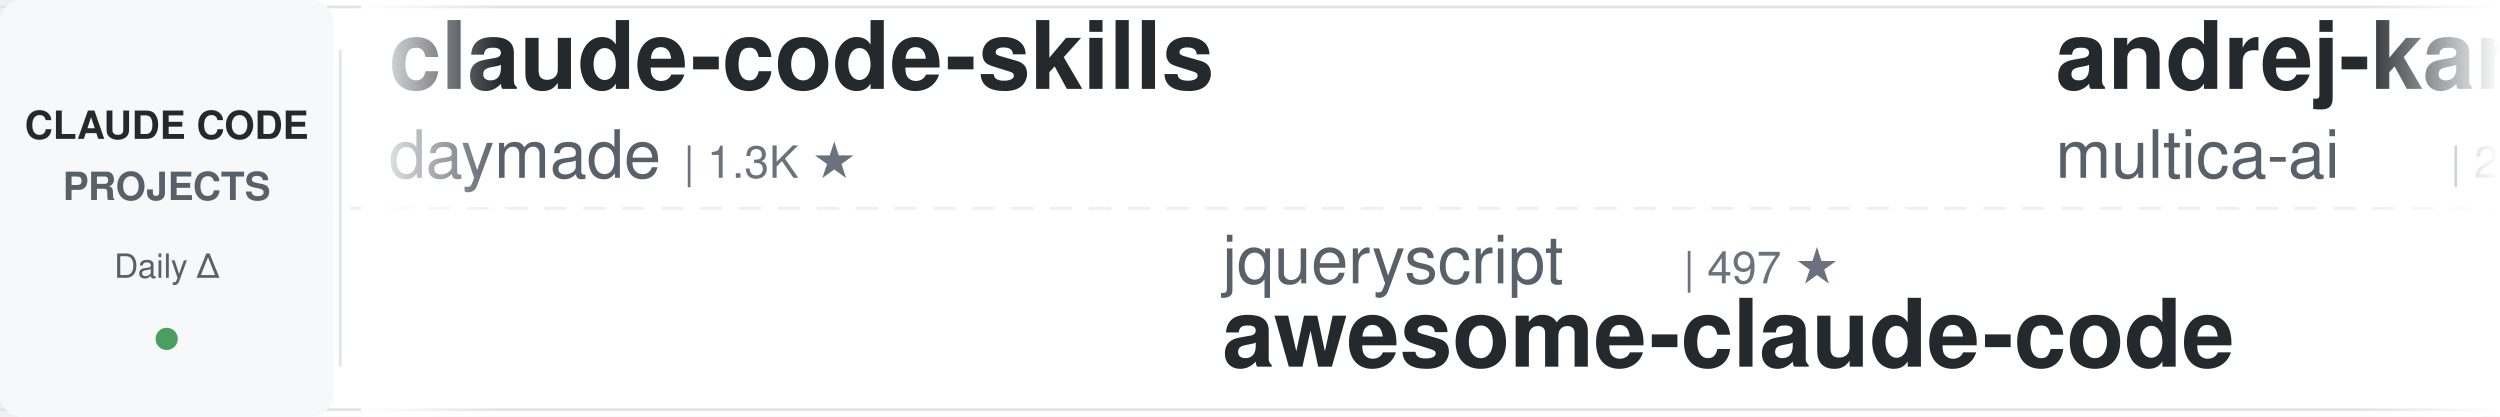
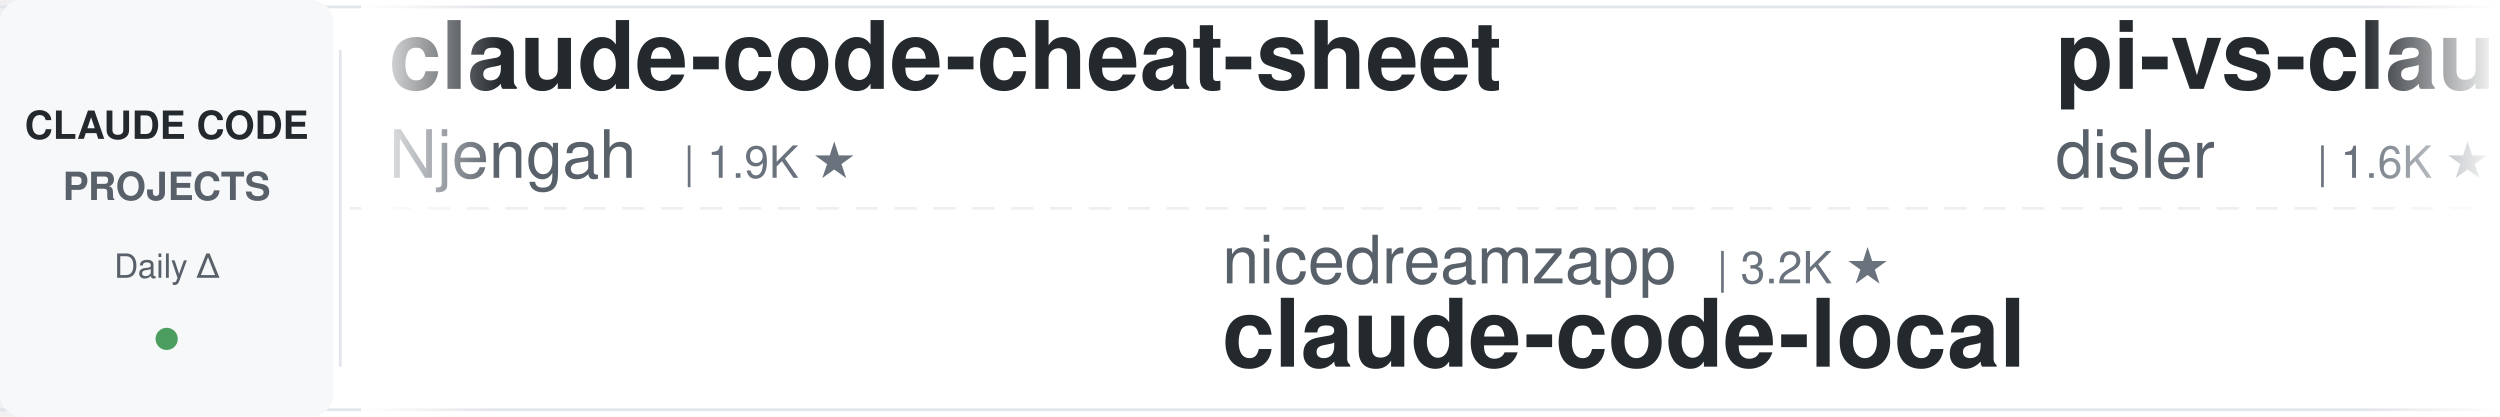
<svg xmlns="http://www.w3.org/2000/svg" width="900" height="150">
  <defs>
    <linearGradient id="leftFade" x1="0%" y1="0%" x2="100%" y2="0%">
      <stop offset="0%" style="stop-color:#ffffff;stop-opacity:1" />
      <stop offset="100%" style="stop-color:#ffffff;stop-opacity:0" />
    </linearGradient>
    <linearGradient id="rightFade" x1="0%" y1="0%" x2="100%" y2="0%">
      <stop offset="0%" style="stop-color:#ffffff;stop-opacity:0" />
      <stop offset="100%" style="stop-color:#ffffff;stop-opacity:1" />
    </linearGradient>
  </defs>
  <rect width="900" height="150" fill="#ffffff" rx="8" />
  <rect x="0" y="2" width="900" height="1" fill="#e1e4e8" />
  <rect x="0" y="147" width="900" height="1" fill="#e1e4e8" />
  <line x1="0" y1="75" x2="900" y2="75" stroke="#e1e4e8" stroke-width="1" stroke-dasharray="8 6" opacity="0.6" />
  <rect x="0" y="0" width="120" height="150" fill="#f6f8fa" rx="8" />
  <text x="60" y="50" font-family="-apple-system, BlinkMacSystemFont, 'Segoe UI', Helvetica, Arial, sans-serif" font-size="14" font-weight="600" fill="#24292e" text-anchor="middle">CLAUDE CODE</text>
  <text x="60" y="72" font-family="-apple-system, BlinkMacSystemFont, 'Segoe UI', Helvetica, Arial, sans-serif" font-size="14" font-weight="600" fill="#586069" text-anchor="middle">PROJECTS</text>
  <text x="60" y="100" font-family="-apple-system, BlinkMacSystemFont, 'Segoe UI', Helvetica, Arial, sans-serif" font-size="12" font-weight="500" fill="#586069" text-anchor="middle">Daily Δ</text>
  <circle cx="60" cy="122" r="4" fill="#22863a" opacity="0.8" />
  <rect x="122" y="18" width="1" height="114" fill="#e1e4e8" />
  <clipPath id="tickerClip">
    <rect x="130" y="0" width="770" height="150" />
  </clipPath>
  <g clip-path="url(#tickerClip)">
    <g id="tickerItems">
      <animateTransform attributeName="transform" attributeType="XML" type="translate" from="0 0" to="-3000 0" dur="54s" repeatCount="indefinite" />
      <g transform="translate(0, 0)">
-         <text x="140" y="32" font-family="-apple-system, BlinkMacSystemFont, 'Segoe UI', Helvetica, Arial, sans-serif" font-size="34" font-weight="600" fill="#24292e">claude-code-skills</text>
-         <text x="140" y="64" font-family="-apple-system, BlinkMacSystemFont, 'Segoe UI', Helvetica, Arial, sans-serif" font-size="24" font-weight="400" fill="#586069">daymade</text>
-         <text x="246" y="64" font-family="-apple-system, BlinkMacSystemFont, 'Segoe UI', Helvetica, Arial, sans-serif" font-size="16" font-weight="500" fill="#6a737d">| 1.3K ★</text>
+         <text x="140" y="32" font-family="-apple-system, BlinkMacSystemFont, 'Segoe UI', Helvetica, Arial, sans-serif" font-size="34" font-weight="600" fill="#24292e">claude-code-cheat-sheet</text>
+         <text x="140" y="64" font-family="-apple-system, BlinkMacSystemFont, 'Segoe UI', Helvetica, Arial, sans-serif" font-size="24" font-weight="400" fill="#586069">Njengah</text>
+         <text x="246" y="64" font-family="-apple-system, BlinkMacSystemFont, 'Segoe UI', Helvetica, Arial, sans-serif" font-size="16" font-weight="500" fill="#6a737d">| 1.9K ★</text>
      </g>
      <g transform="translate(300, 0)">
-         <text x="140" y="102" font-family="-apple-system, BlinkMacSystemFont, 'Segoe UI', Helvetica, Arial, sans-serif" font-size="24" font-weight="400" fill="#586069">jqueryscript</text>
-         <text x="306" y="102" font-family="-apple-system, BlinkMacSystemFont, 'Segoe UI', Helvetica, Arial, sans-serif" font-size="16" font-weight="500" fill="#6a737d">| 497 ★</text>
-         <text x="140" y="132" font-family="-apple-system, BlinkMacSystemFont, 'Segoe UI', Helvetica, Arial, sans-serif" font-size="34" font-weight="600" fill="#24292e">awesome-claude-code</text>
+         <text x="140" y="102" font-family="-apple-system, BlinkMacSystemFont, 'Segoe UI', Helvetica, Arial, sans-serif" font-size="24" font-weight="400" fill="#586069">nicedreamzapp</text>
+         <text x="318" y="102" font-family="-apple-system, BlinkMacSystemFont, 'Segoe UI', Helvetica, Arial, sans-serif" font-size="16" font-weight="500" fill="#6a737d">| 3.2K ★</text>
+         <text x="140" y="132" font-family="-apple-system, BlinkMacSystemFont, 'Segoe UI', Helvetica, Arial, sans-serif" font-size="34" font-weight="600" fill="#24292e">claude-code-local</text>
      </g>
      <g transform="translate(600, 0)">
-         <text x="140" y="32" font-family="-apple-system, BlinkMacSystemFont, 'Segoe UI', Helvetica, Arial, sans-serif" font-size="34" font-weight="600" fill="#24292e">andrej-karpathy-skills</text>
-         <text x="140" y="64" font-family="-apple-system, BlinkMacSystemFont, 'Segoe UI', Helvetica, Arial, sans-serif" font-size="24" font-weight="400" fill="#586069">multica-ai</text>
-         <text x="282" y="64" font-family="-apple-system, BlinkMacSystemFont, 'Segoe UI', Helvetica, Arial, sans-serif" font-size="16" font-weight="500" fill="#6a737d">| 201.7K ★</text>
+         <text x="140" y="32" font-family="-apple-system, BlinkMacSystemFont, 'Segoe UI', Helvetica, Arial, sans-serif" font-size="34" font-weight="600" fill="#24292e">pi-vs-claude-code</text>
+         <text x="140" y="64" font-family="-apple-system, BlinkMacSystemFont, 'Segoe UI', Helvetica, Arial, sans-serif" font-size="24" font-weight="400" fill="#586069">disler</text>
+         <text x="234" y="64" font-family="-apple-system, BlinkMacSystemFont, 'Segoe UI', Helvetica, Arial, sans-serif" font-size="16" font-weight="500" fill="#6a737d">| 1.6K ★</text>
      </g>
      <g transform="translate(900, 0)">
-         <text x="140" y="102" font-family="-apple-system, BlinkMacSystemFont, 'Segoe UI', Helvetica, Arial, sans-serif" font-size="24" font-weight="400" fill="#586069">Chachamaru127</text>
-         <text x="318" y="102" font-family="-apple-system, BlinkMacSystemFont, 'Segoe UI', Helvetica, Arial, sans-serif" font-size="16" font-weight="500" fill="#6a737d">| 3.1K ★</text>
-         <text x="140" y="132" font-family="-apple-system, BlinkMacSystemFont, 'Segoe UI', Helvetica, Arial, sans-serif" font-size="34" font-weight="600" fill="#24292e">claude-code-harness</text>
+         <text x="140" y="102" font-family="-apple-system, BlinkMacSystemFont, 'Segoe UI', Helvetica, Arial, sans-serif" font-size="24" font-weight="400" fill="#586069">luyao618</text>
+         <text x="258" y="102" font-family="-apple-system, BlinkMacSystemFont, 'Segoe UI', Helvetica, Arial, sans-serif" font-size="16" font-weight="500" fill="#6a737d">| 1.7K ★</text>
+         <text x="140" y="132" font-family="-apple-system, BlinkMacSystemFont, 'Segoe UI', Helvetica, Arial, sans-serif" font-size="34" font-weight="600" fill="#24292e">Claude-Code-Source-Study</text>
      </g>
      <g transform="translate(1200, 0)">
-         <text x="140" y="32" font-family="-apple-system, BlinkMacSystemFont, 'Segoe UI', Helvetica, Arial, sans-serif" font-size="34" font-weight="600" fill="#24292e">claude-code-hooks-master...</text>
-         <text x="140" y="64" font-family="-apple-system, BlinkMacSystemFont, 'Segoe UI', Helvetica, Arial, sans-serif" font-size="24" font-weight="400" fill="#586069">disler</text>
-         <text x="234" y="64" font-family="-apple-system, BlinkMacSystemFont, 'Segoe UI', Helvetica, Arial, sans-serif" font-size="16" font-weight="500" fill="#6a737d">| 3.9K ★</text>
+         <text x="140" y="32" font-family="-apple-system, BlinkMacSystemFont, 'Segoe UI', Helvetica, Arial, sans-serif" font-size="34" font-weight="600" fill="#24292e">claude-code-infrastructu...</text>
+         <text x="140" y="64" font-family="-apple-system, BlinkMacSystemFont, 'Segoe UI', Helvetica, Arial, sans-serif" font-size="24" font-weight="400" fill="#586069">diet103</text>
+         <text x="246" y="64" font-family="-apple-system, BlinkMacSystemFont, 'Segoe UI', Helvetica, Arial, sans-serif" font-size="16" font-weight="500" fill="#6a737d">| 10.0K ★</text>
      </g>
      <g transform="translate(1500, 0)">
-         <text x="140" y="102" font-family="-apple-system, BlinkMacSystemFont, 'Segoe UI', Helvetica, Arial, sans-serif" font-size="24" font-weight="400" fill="#586069">xu-xiang</text>
-         <text x="258" y="102" font-family="-apple-system, BlinkMacSystemFont, 'Segoe UI', Helvetica, Arial, sans-serif" font-size="16" font-weight="500" fill="#6a737d">| 1.8K ★</text>
-         <text x="140" y="132" font-family="-apple-system, BlinkMacSystemFont, 'Segoe UI', Helvetica, Arial, sans-serif" font-size="34" font-weight="600" fill="#24292e">everything-claude-code-z...</text>
+         <text x="140" y="102" font-family="-apple-system, BlinkMacSystemFont, 'Segoe UI', Helvetica, Arial, sans-serif" font-size="24" font-weight="400" fill="#586069">Yeachan-Heo</text>
+         <text x="294" y="102" font-family="-apple-system, BlinkMacSystemFont, 'Segoe UI', Helvetica, Arial, sans-serif" font-size="16" font-weight="500" fill="#6a737d">| 38.5K ★</text>
+         <text x="140" y="132" font-family="-apple-system, BlinkMacSystemFont, 'Segoe UI', Helvetica, Arial, sans-serif" font-size="34" font-weight="600" fill="#24292e">oh-my-claudecode</text>
      </g>
      <g transform="translate(1800, 0)">
-         <text x="140" y="32" font-family="-apple-system, BlinkMacSystemFont, 'Segoe UI', Helvetica, Arial, sans-serif" font-size="34" font-weight="600" fill="#24292e">claude-code-cli</text>
-         <text x="140" y="64" font-family="-apple-system, BlinkMacSystemFont, 'Segoe UI', Helvetica, Arial, sans-serif" font-size="24" font-weight="400" fill="#586069">huangserva</text>
-         <text x="282" y="64" font-family="-apple-system, BlinkMacSystemFont, 'Segoe UI', Helvetica, Arial, sans-serif" font-size="16" font-weight="500" fill="#6a737d">| 623 ★</text>
+         <text x="140" y="32" font-family="-apple-system, BlinkMacSystemFont, 'Segoe UI', Helvetica, Arial, sans-serif" font-size="34" font-weight="600" fill="#24292e">claude-code-source</text>
+         <text x="140" y="64" font-family="-apple-system, BlinkMacSystemFont, 'Segoe UI', Helvetica, Arial, sans-serif" font-size="24" font-weight="400" fill="#586069">JrCx7scC</text>
+         <text x="258" y="64" font-family="-apple-system, BlinkMacSystemFont, 'Segoe UI', Helvetica, Arial, sans-serif" font-size="16" font-weight="500" fill="#6a737d">| 373 ★</text>
      </g>
      <g transform="translate(2100, 0)">
-         <text x="140" y="102" font-family="-apple-system, BlinkMacSystemFont, 'Segoe UI', Helvetica, Arial, sans-serif" font-size="24" font-weight="400" fill="#586069">LING71671</text>
-         <text x="270" y="102" font-family="-apple-system, BlinkMacSystemFont, 'Segoe UI', Helvetica, Arial, sans-serif" font-size="16" font-weight="500" fill="#6a737d">| 939 ★</text>
-         <text x="140" y="132" font-family="-apple-system, BlinkMacSystemFont, 'Segoe UI', Helvetica, Arial, sans-serif" font-size="34" font-weight="600" fill="#24292e">Open-ClaudeCode</text>
+         <text x="140" y="102" font-family="-apple-system, BlinkMacSystemFont, 'Segoe UI', Helvetica, Arial, sans-serif" font-size="24" font-weight="400" fill="#586069">luongnv89</text>
+         <text x="270" y="102" font-family="-apple-system, BlinkMacSystemFont, 'Segoe UI', Helvetica, Arial, sans-serif" font-size="16" font-weight="500" fill="#6a737d">| 41.0K ★</text>
+         <text x="140" y="132" font-family="-apple-system, BlinkMacSystemFont, 'Segoe UI', Helvetica, Arial, sans-serif" font-size="34" font-weight="600" fill="#24292e">claude-howto</text>
      </g>
      <g transform="translate(2400, 0)">
-         <text x="140" y="32" font-family="-apple-system, BlinkMacSystemFont, 'Segoe UI', Helvetica, Arial, sans-serif" font-size="34" font-weight="600" fill="#24292e">claude-code-source</text>
-         <text x="140" y="64" font-family="-apple-system, BlinkMacSystemFont, 'Segoe UI', Helvetica, Arial, sans-serif" font-size="24" font-weight="400" fill="#586069">AprilNEA</text>
-         <text x="258" y="64" font-family="-apple-system, BlinkMacSystemFont, 'Segoe UI', Helvetica, Arial, sans-serif" font-size="16" font-weight="500" fill="#6a737d">| 392 ★</text>
+         <text x="140" y="32" font-family="-apple-system, BlinkMacSystemFont, 'Segoe UI', Helvetica, Arial, sans-serif" font-size="34" font-weight="600" fill="#24292e">claude-code-plugins-plus...</text>
+         <text x="140" y="64" font-family="-apple-system, BlinkMacSystemFont, 'Segoe UI', Helvetica, Arial, sans-serif" font-size="24" font-weight="400" fill="#586069">jeremylongshore</text>
+         <text x="342" y="64" font-family="-apple-system, BlinkMacSystemFont, 'Segoe UI', Helvetica, Arial, sans-serif" font-size="16" font-weight="500" fill="#6a737d">| 2.6K ★</text>
      </g>
      <g transform="translate(2700, 0)">
-         <text x="140" y="102" font-family="-apple-system, BlinkMacSystemFont, 'Segoe UI', Helvetica, Arial, sans-serif" font-size="24" font-weight="400" fill="#586069">shareAI-lab</text>
-         <text x="294" y="102" font-family="-apple-system, BlinkMacSystemFont, 'Segoe UI', Helvetica, Arial, sans-serif" font-size="16" font-weight="500" fill="#6a737d">| 73.9K ★</text>
-         <text x="140" y="132" font-family="-apple-system, BlinkMacSystemFont, 'Segoe UI', Helvetica, Arial, sans-serif" font-size="34" font-weight="600" fill="#24292e">learn-claude-code</text>
+         <text x="140" y="102" font-family="-apple-system, BlinkMacSystemFont, 'Segoe UI', Helvetica, Arial, sans-serif" font-size="24" font-weight="400" fill="#586069">huangserva</text>
+         <text x="282" y="102" font-family="-apple-system, BlinkMacSystemFont, 'Segoe UI', Helvetica, Arial, sans-serif" font-size="16" font-weight="500" fill="#6a737d">| 623 ★</text>
+         <text x="140" y="132" font-family="-apple-system, BlinkMacSystemFont, 'Segoe UI', Helvetica, Arial, sans-serif" font-size="34" font-weight="600" fill="#24292e">claude-code-cli</text>
      </g>
      <g transform="translate(3000, 0)">
-         <text x="140" y="32" font-family="-apple-system, BlinkMacSystemFont, 'Segoe UI', Helvetica, Arial, sans-serif" font-size="34" font-weight="600" fill="#24292e">claude-code-skills</text>
-         <text x="140" y="64" font-family="-apple-system, BlinkMacSystemFont, 'Segoe UI', Helvetica, Arial, sans-serif" font-size="24" font-weight="400" fill="#586069">daymade</text>
-         <text x="246" y="64" font-family="-apple-system, BlinkMacSystemFont, 'Segoe UI', Helvetica, Arial, sans-serif" font-size="16" font-weight="500" fill="#6a737d">| 1.3K ★</text>
+         <text x="140" y="32" font-family="-apple-system, BlinkMacSystemFont, 'Segoe UI', Helvetica, Arial, sans-serif" font-size="34" font-weight="600" fill="#24292e">claude-code-cheat-sheet</text>
+         <text x="140" y="64" font-family="-apple-system, BlinkMacSystemFont, 'Segoe UI', Helvetica, Arial, sans-serif" font-size="24" font-weight="400" fill="#586069">Njengah</text>
+         <text x="246" y="64" font-family="-apple-system, BlinkMacSystemFont, 'Segoe UI', Helvetica, Arial, sans-serif" font-size="16" font-weight="500" fill="#6a737d">| 1.9K ★</text>
      </g>
      <g transform="translate(3300, 0)">
-         <text x="140" y="102" font-family="-apple-system, BlinkMacSystemFont, 'Segoe UI', Helvetica, Arial, sans-serif" font-size="24" font-weight="400" fill="#586069">jqueryscript</text>
-         <text x="306" y="102" font-family="-apple-system, BlinkMacSystemFont, 'Segoe UI', Helvetica, Arial, sans-serif" font-size="16" font-weight="500" fill="#6a737d">| 497 ★</text>
-         <text x="140" y="132" font-family="-apple-system, BlinkMacSystemFont, 'Segoe UI', Helvetica, Arial, sans-serif" font-size="34" font-weight="600" fill="#24292e">awesome-claude-code</text>
+         <text x="140" y="102" font-family="-apple-system, BlinkMacSystemFont, 'Segoe UI', Helvetica, Arial, sans-serif" font-size="24" font-weight="400" fill="#586069">nicedreamzapp</text>
+         <text x="318" y="102" font-family="-apple-system, BlinkMacSystemFont, 'Segoe UI', Helvetica, Arial, sans-serif" font-size="16" font-weight="500" fill="#6a737d">| 3.2K ★</text>
+         <text x="140" y="132" font-family="-apple-system, BlinkMacSystemFont, 'Segoe UI', Helvetica, Arial, sans-serif" font-size="34" font-weight="600" fill="#24292e">claude-code-local</text>
      </g>
      <g transform="translate(3600, 0)">
-         <text x="140" y="32" font-family="-apple-system, BlinkMacSystemFont, 'Segoe UI', Helvetica, Arial, sans-serif" font-size="34" font-weight="600" fill="#24292e">andrej-karpathy-skills</text>
-         <text x="140" y="64" font-family="-apple-system, BlinkMacSystemFont, 'Segoe UI', Helvetica, Arial, sans-serif" font-size="24" font-weight="400" fill="#586069">multica-ai</text>
-         <text x="282" y="64" font-family="-apple-system, BlinkMacSystemFont, 'Segoe UI', Helvetica, Arial, sans-serif" font-size="16" font-weight="500" fill="#6a737d">| 201.7K ★</text>
+         <text x="140" y="32" font-family="-apple-system, BlinkMacSystemFont, 'Segoe UI', Helvetica, Arial, sans-serif" font-size="34" font-weight="600" fill="#24292e">pi-vs-claude-code</text>
+         <text x="140" y="64" font-family="-apple-system, BlinkMacSystemFont, 'Segoe UI', Helvetica, Arial, sans-serif" font-size="24" font-weight="400" fill="#586069">disler</text>
+         <text x="234" y="64" font-family="-apple-system, BlinkMacSystemFont, 'Segoe UI', Helvetica, Arial, sans-serif" font-size="16" font-weight="500" fill="#6a737d">| 1.6K ★</text>
      </g>
      <g transform="translate(3900, 0)">
-         <text x="140" y="102" font-family="-apple-system, BlinkMacSystemFont, 'Segoe UI', Helvetica, Arial, sans-serif" font-size="24" font-weight="400" fill="#586069">Chachamaru127</text>
-         <text x="318" y="102" font-family="-apple-system, BlinkMacSystemFont, 'Segoe UI', Helvetica, Arial, sans-serif" font-size="16" font-weight="500" fill="#6a737d">| 3.1K ★</text>
-         <text x="140" y="132" font-family="-apple-system, BlinkMacSystemFont, 'Segoe UI', Helvetica, Arial, sans-serif" font-size="34" font-weight="600" fill="#24292e">claude-code-harness</text>
+         <text x="140" y="102" font-family="-apple-system, BlinkMacSystemFont, 'Segoe UI', Helvetica, Arial, sans-serif" font-size="24" font-weight="400" fill="#586069">luyao618</text>
+         <text x="258" y="102" font-family="-apple-system, BlinkMacSystemFont, 'Segoe UI', Helvetica, Arial, sans-serif" font-size="16" font-weight="500" fill="#6a737d">| 1.7K ★</text>
+         <text x="140" y="132" font-family="-apple-system, BlinkMacSystemFont, 'Segoe UI', Helvetica, Arial, sans-serif" font-size="34" font-weight="600" fill="#24292e">Claude-Code-Source-Study</text>
      </g>
    </g>
  </g>
  <rect x="130" y="0" width="50" height="150" fill="url(#leftFade)" />
  <rect x="850" y="0" width="50" height="150" fill="url(#rightFade)" />
</svg>
